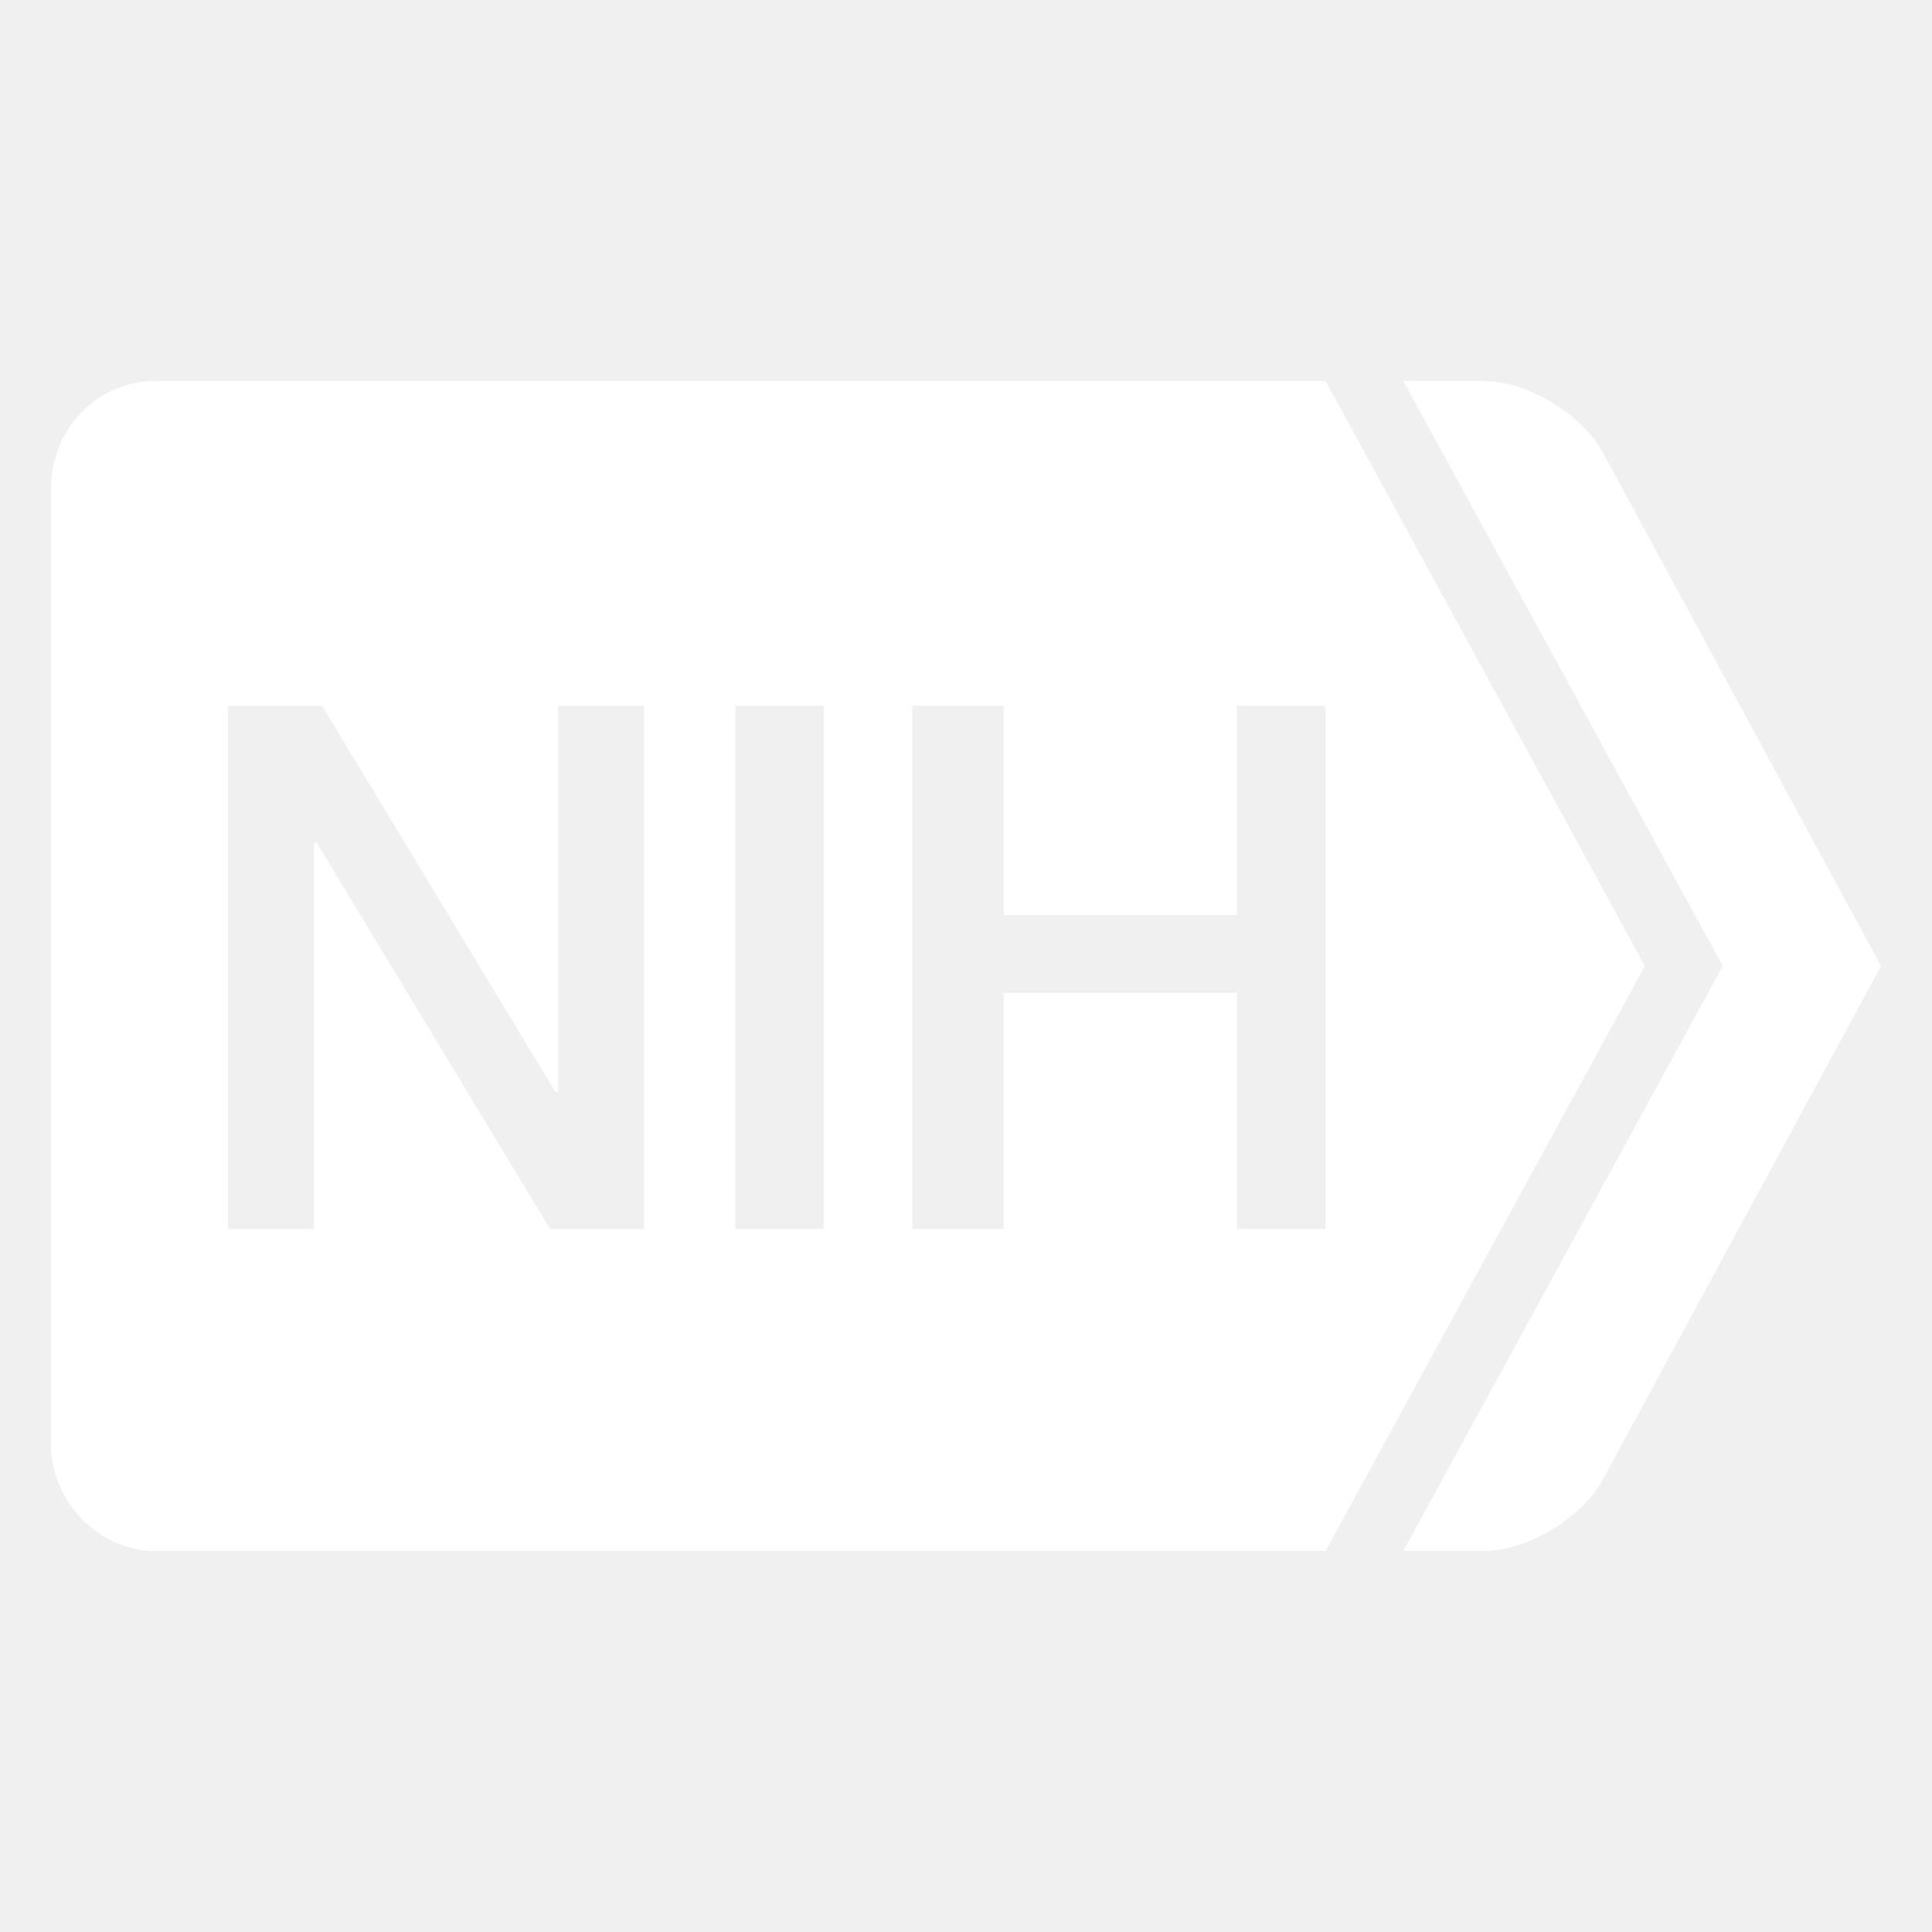
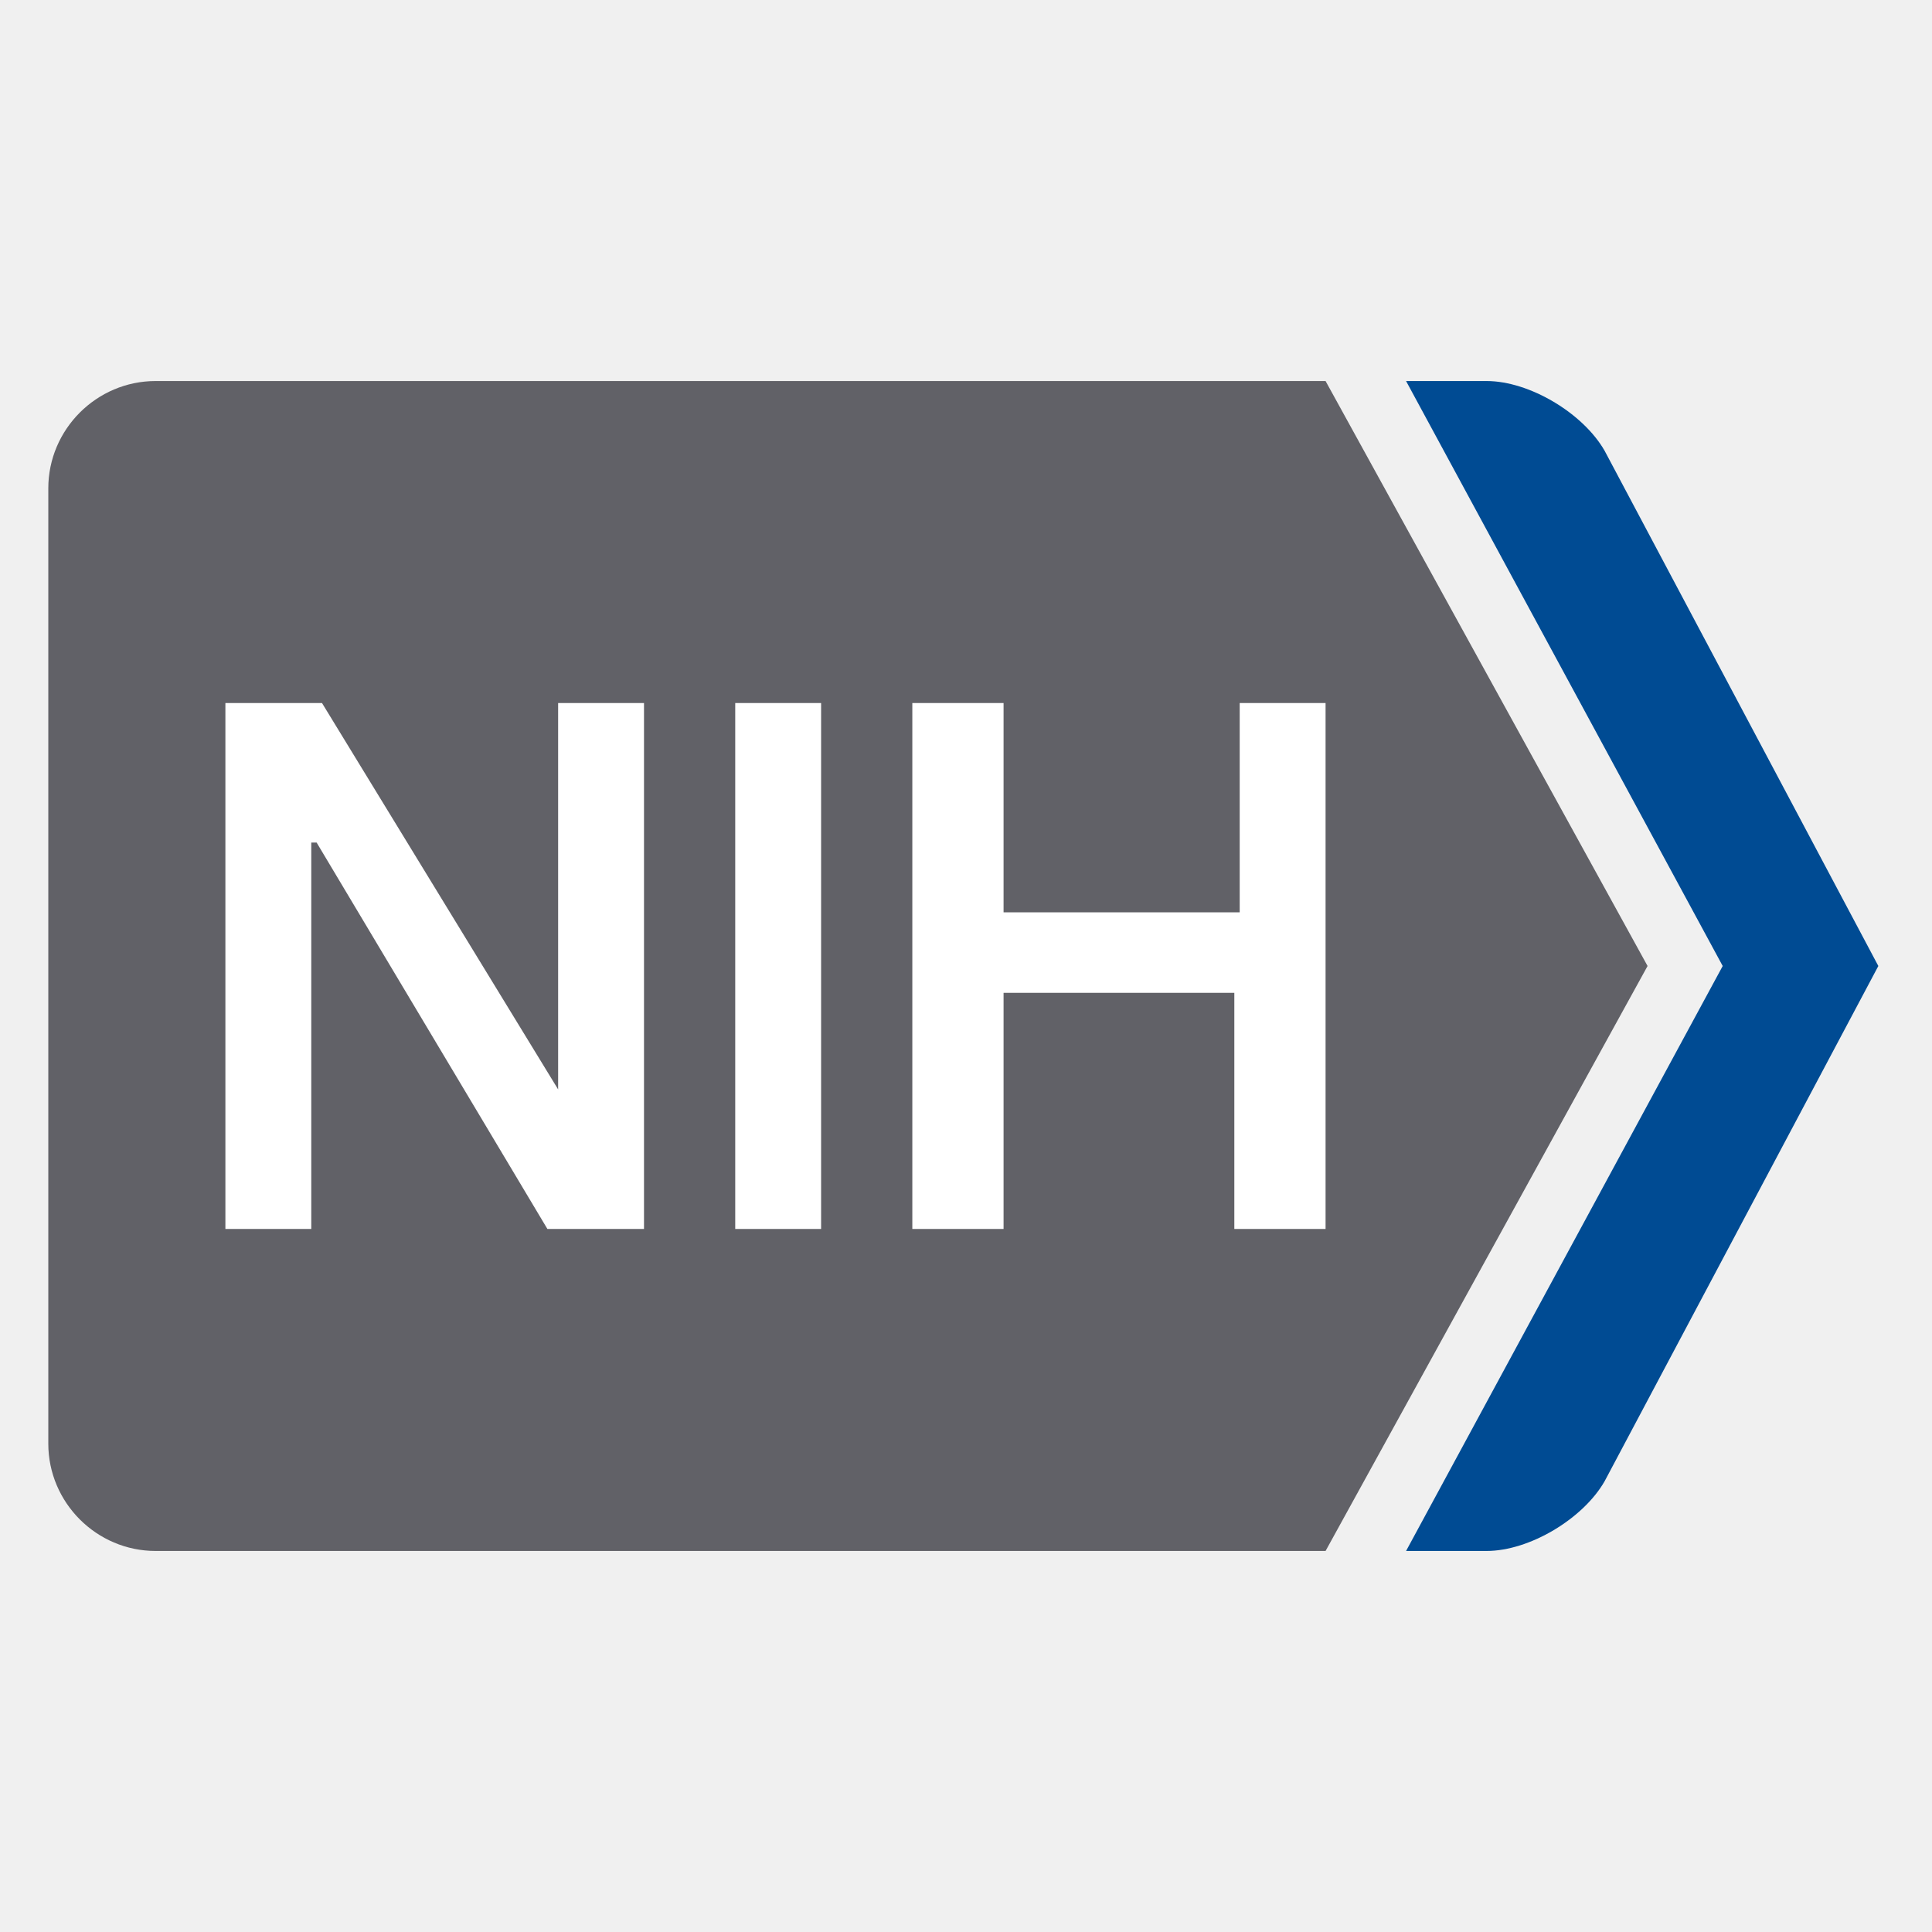
- <svg xmlns="http://www.w3.org/2000/svg" version="1.1" baseProfile="tiny" id="Layer_1" x="0px" y="0px" viewBox="0 0 72 72" xml:space="preserve" width="36px" height="36px">
-   <style>
-     .color1 {
-     fill: #FFF;
-     }
-   </style>
-   <path class="color1" d="M49.4,14.2H5.8c-2.2,0-3.9,1.8-3.9,4v35.6c0,2.2,1.8,4,3.9,4h43.6L61.3,36L49.4,14.2z M24,45.8h-3.5l-8.7-14.4h-0.1v14.4   H8.5V26.3h3.5l8.7,14.4h0.1V26.3H24V45.8z M30.7,45.8h-3.3V26.3h3.3V45.8z M46.1,45.8V37h-8.7v8.8H34V26.3h3.4v7.8h8.7v-7.8h3.3   v19.5H46.1z M59.7,16.8c-0.8-1.4-2.8-2.6-4.4-2.6h-3L64.2,36L52.3,57.8h3c1.6,0,3.6-1.2,4.4-2.6L70.1,36L59.7,16.8z" />
+ <svg xmlns="http://www.w3.org/2000/svg" version="1.1" baseProfile="tiny" id="Layer_1" x="0px" y="0px" viewBox="0 0 36 36" style="overflow:visible;" xml:space="preserve">
+   <style type="text/css">
+ 	.st0{fill:#616167;}
+ 	.st1{fill:#FFFFFF;}
+ 	.st2{fill:#004B93;}
+ </style>
+   <path class="st0" d="M24.7,7.1H2.9c-1.1,0-2,0.9-2,2v17.8c0,1.1,0.9,2,2,2h21.8l6-10.9L24.7,7.1z" />
+   <polygon class="st1" points="12,22.9 10.2,22.9 5.9,15.7 5.8,15.7 5.8,22.9 4.2,22.9 4.2,13.1 6,13.1 10.4,20.3 10.4,20.3   10.4,13.1 12,13.1 " />
+   <rect x="13.7" y="13.1" class="st1" width="1.6" height="9.8" />
+   <polygon class="st1" points="23,22.9 23,18.5 18.7,18.5 18.7,22.9 17,22.9 17,13.1 18.7,13.1 18.7,17 23.1,17 23.1,13.1 24.7,13.1   24.7,22.9 " />
+   <path class="st2" d="M29.9,8.4c-0.4-0.7-1.4-1.3-2.2-1.3h-1.5L32.1,18l-5.9,10.9h1.5c0.8,0,1.8-0.6,2.2-1.3L35,18L29.9,8.4z" />
</svg>
